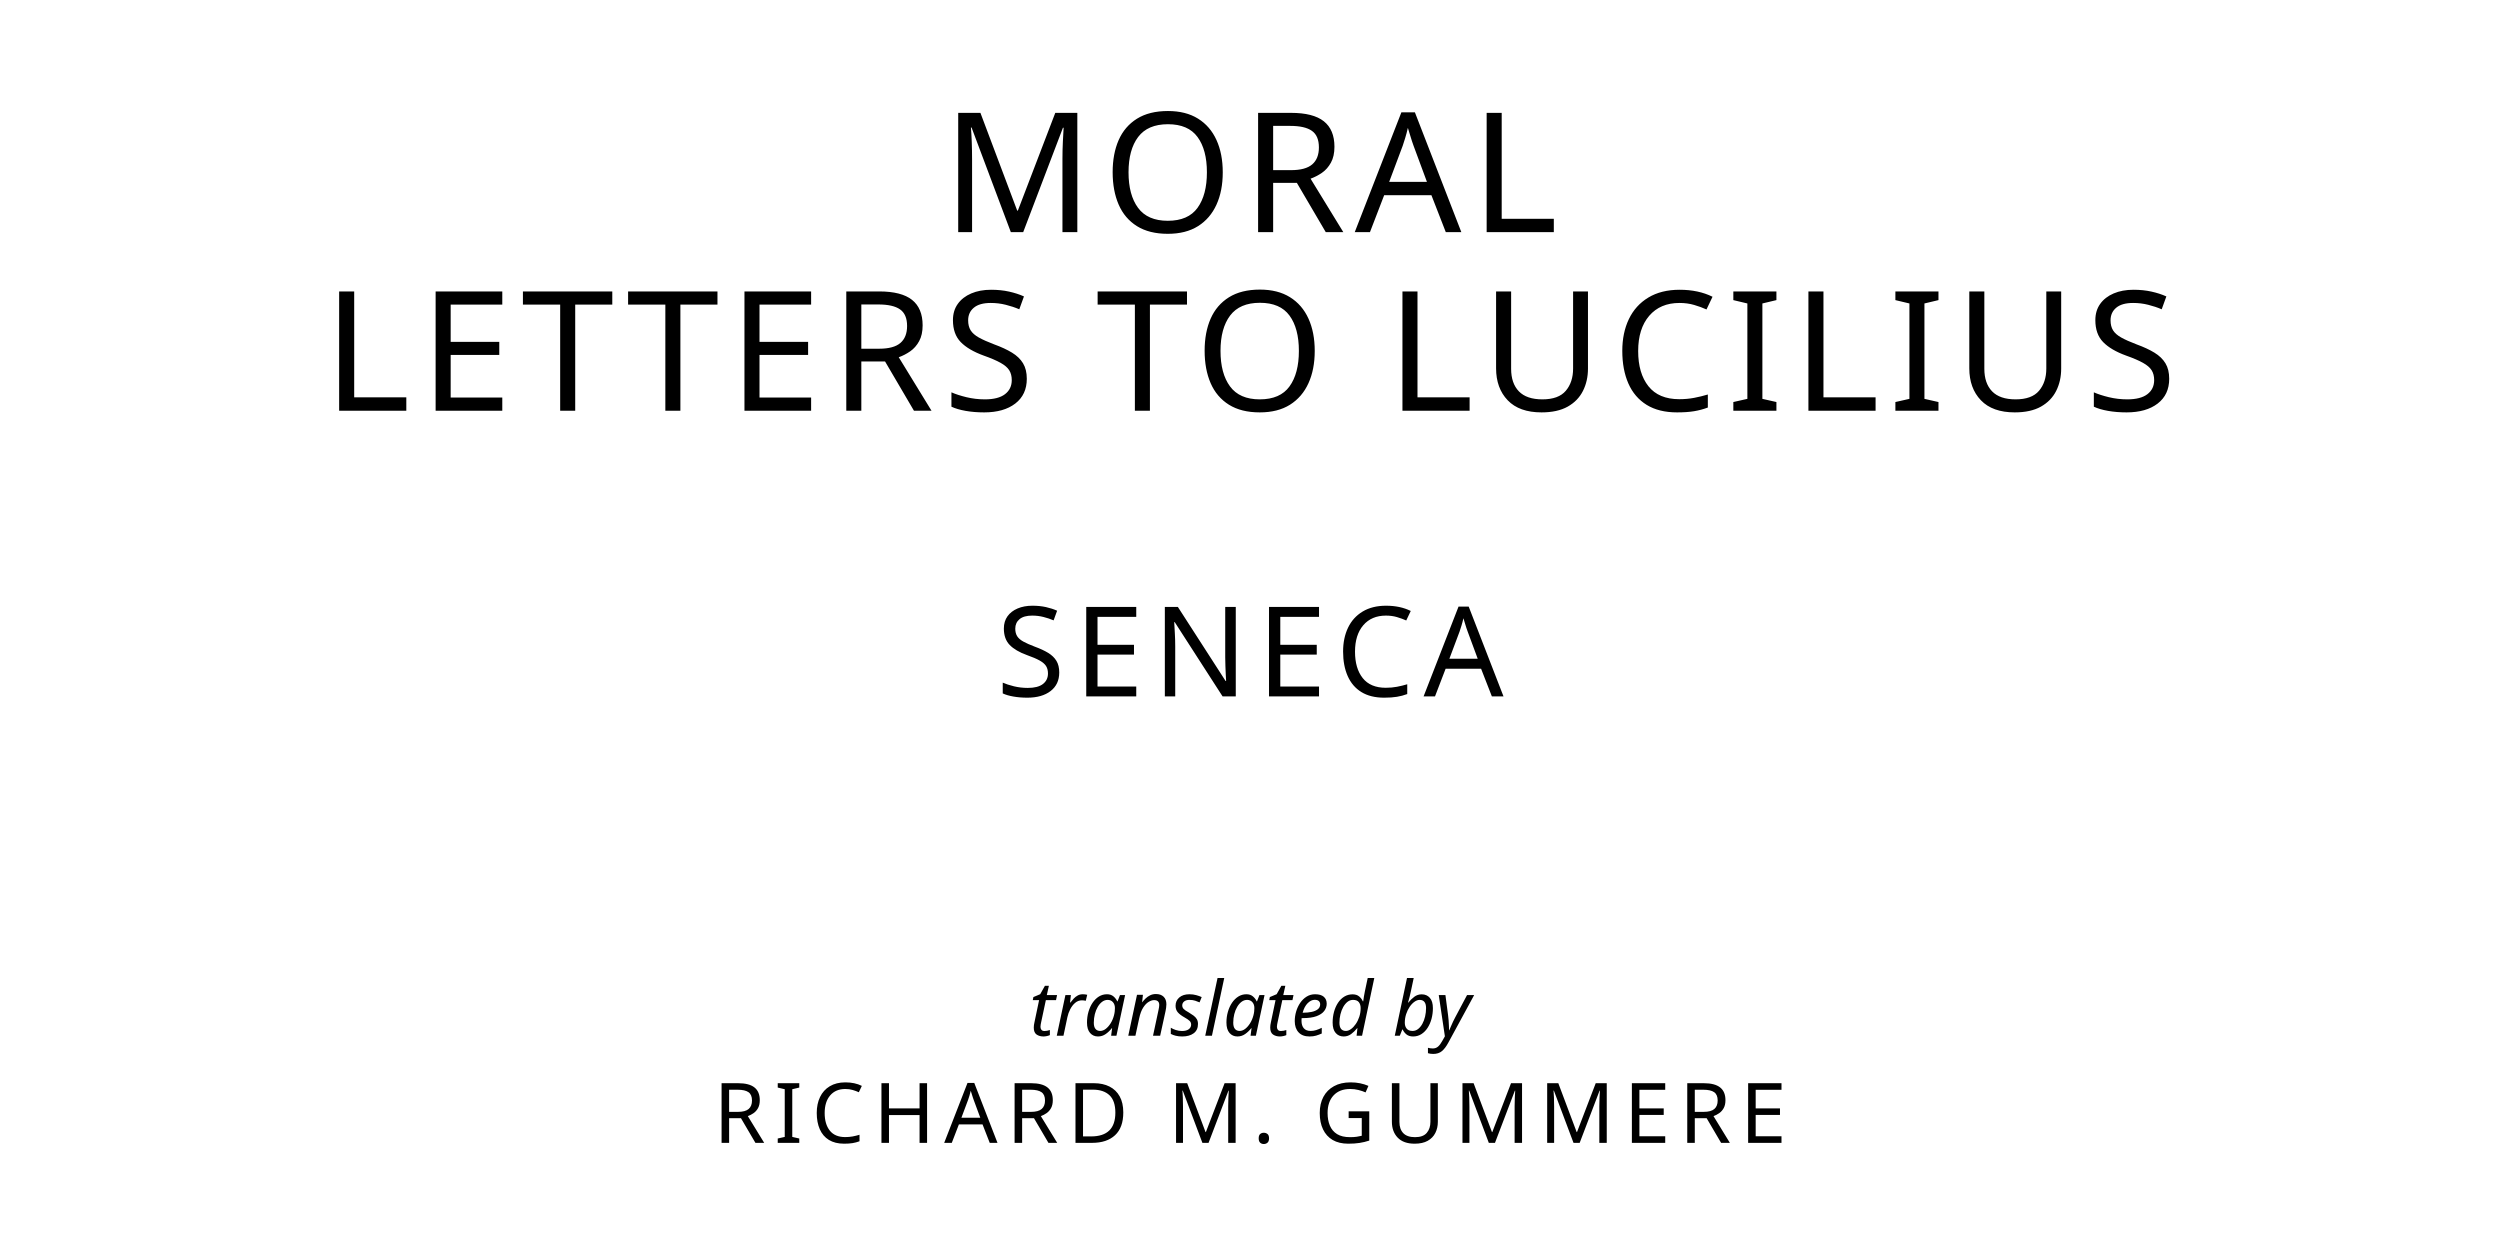
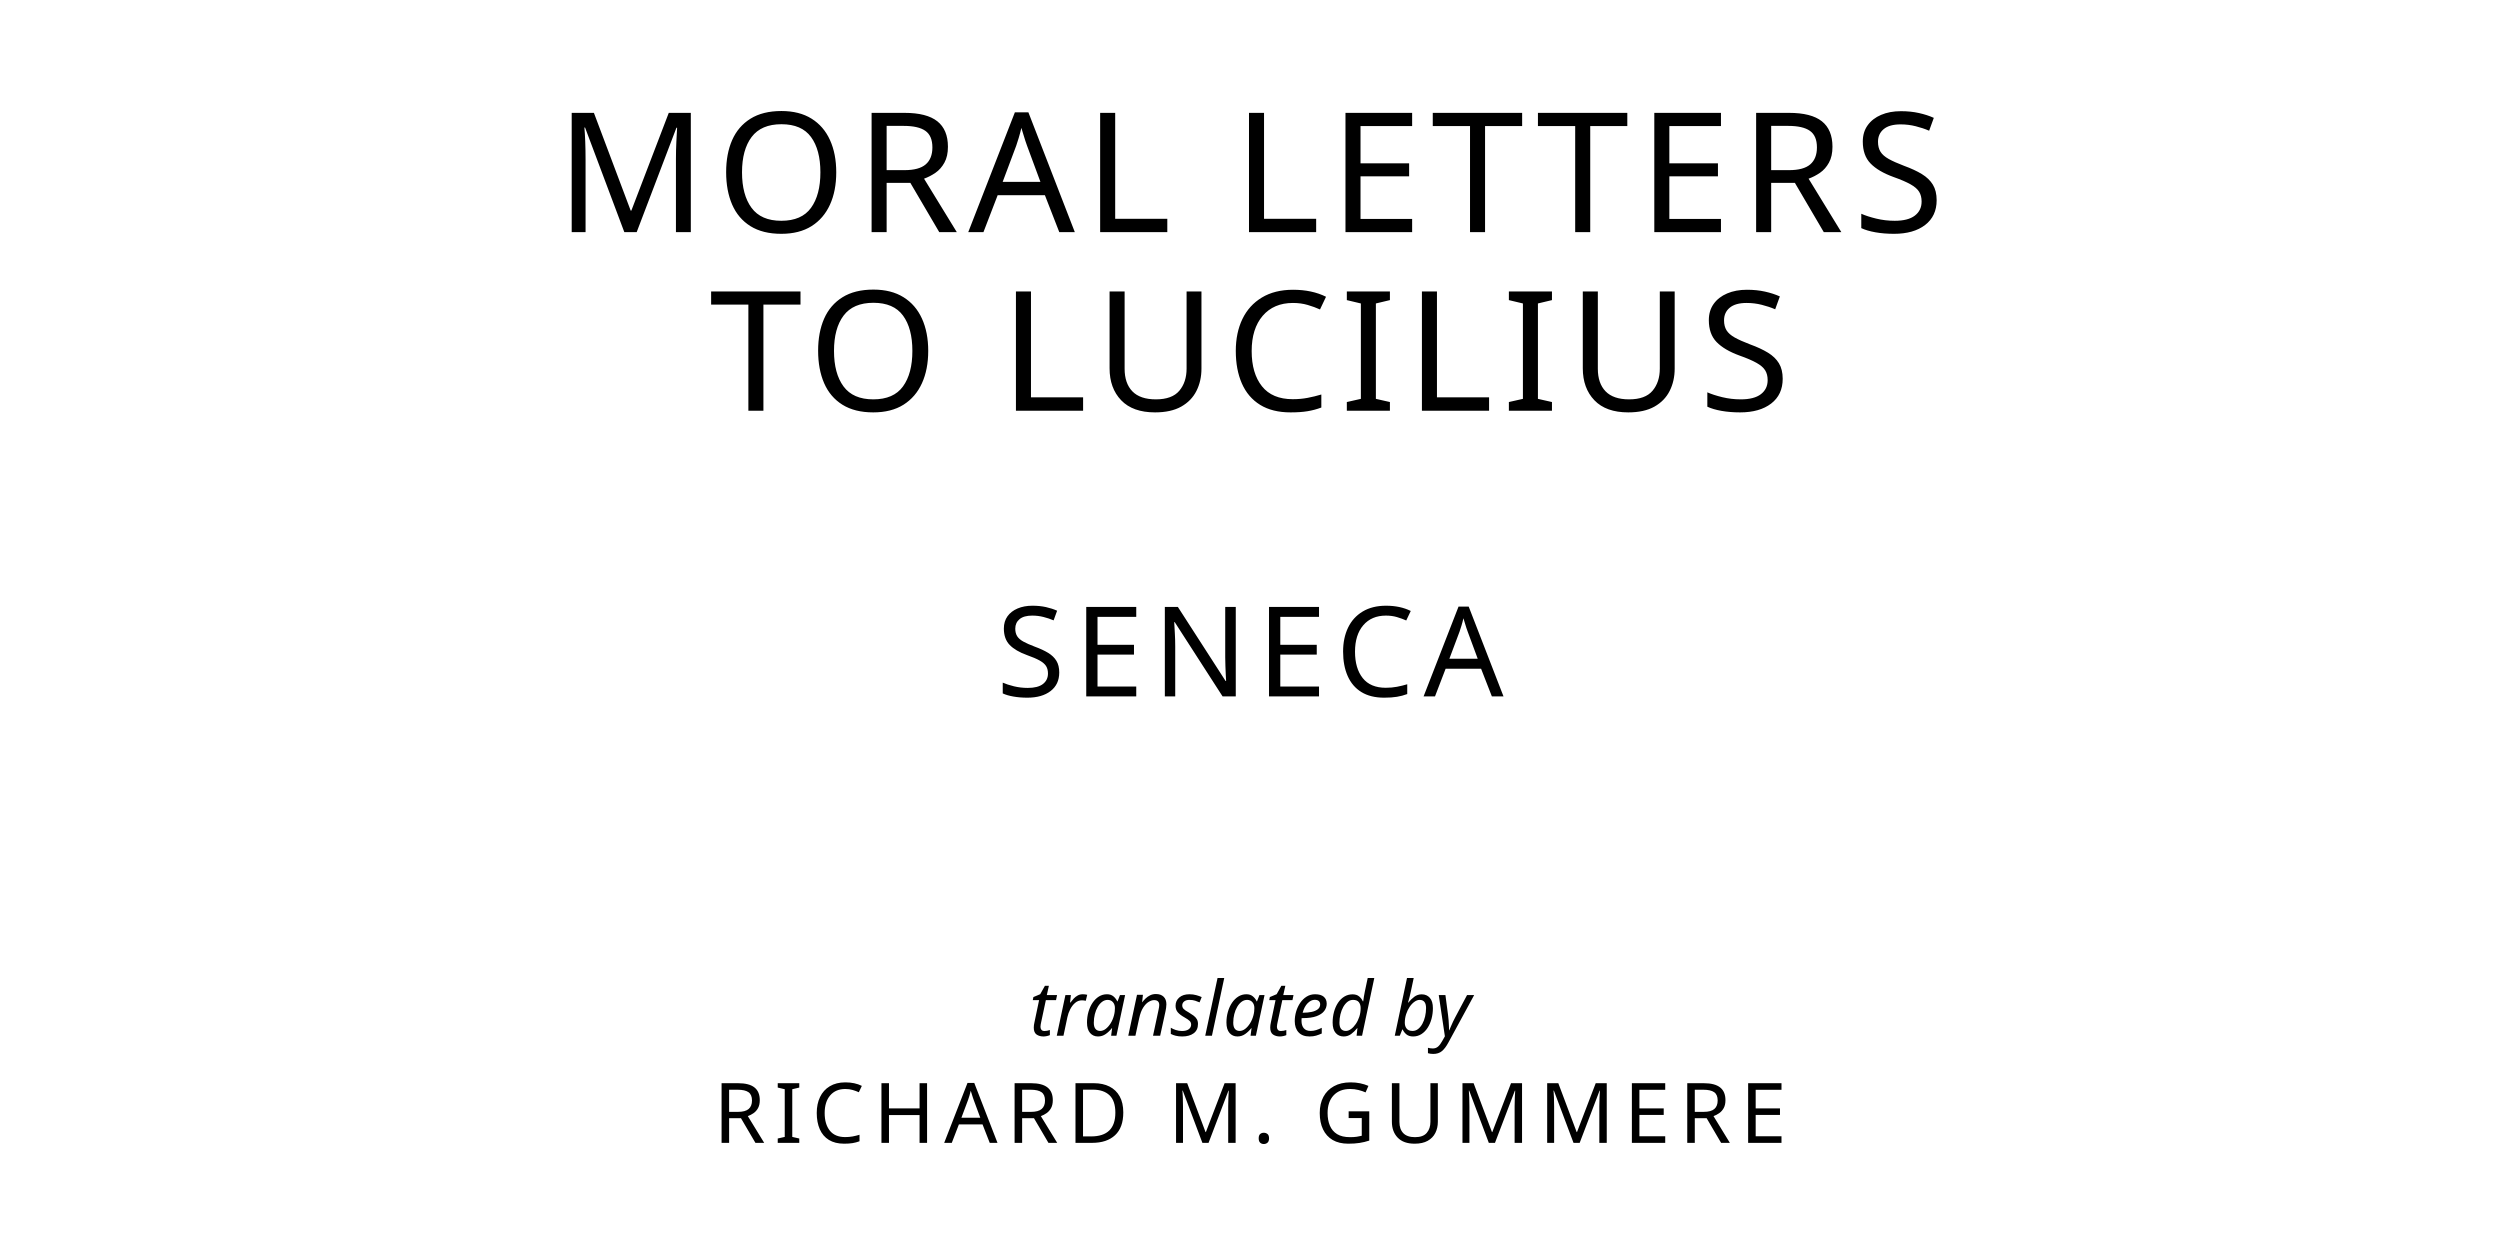
- <svg xmlns="http://www.w3.org/2000/svg" version="1.1" viewBox="0 0 1400 690">
-   <style type="text/css">
+ <svg xmlns="http://www.w3.org/2000/svg" version="1.1" viewBox="0 0 1400 690" id="svg5">
+   <defs id="defs5" />
+   <style type="text/css" id="style1">
		text{
			font-family: "League Spartan";
			letter-spacing: 5px;
			text-anchor: middle;
		}

		.title{
			font-size: 93.567px;
		}

		.author{
			font-size: 70.175px;
		}

		.contributor-descriptor{
			font-family: "OFL Sorts Mill Goudy";
			font-size: 42.508px;
			font-style: italic;
			letter-spacing: 0;
		}

		.contributor{
			font-size: 46.784px;
		}
	</style>
-   <text class="title" x="700" y="130">MORAL</text>
-   <text class="title" x="700" y="230">LETTERS TO LUCILIUS</text>
-   <text class="author" x="700" y="390">SENECA</text>
-   <text class="contributor-descriptor" x="700" y="580">translated by</text>
-   <text class="contributor" x="700" y="640">RICHARD M. GUMMERE</text>
+   <text class="title" x="700" y="130" id="text1">MORAL LETTERS</text>
+   <text class="title" x="700" y="230" id="text2">TO LUCILIUS</text>
+   <text class="author" x="700" y="390" id="text3">SENECA</text>
+   <text class="contributor-descriptor" x="700" y="580" id="text4">translated by</text>
+   <text class="contributor" x="700" y="640" id="text5">RICHARD M. GUMMERE</text>
</svg>
